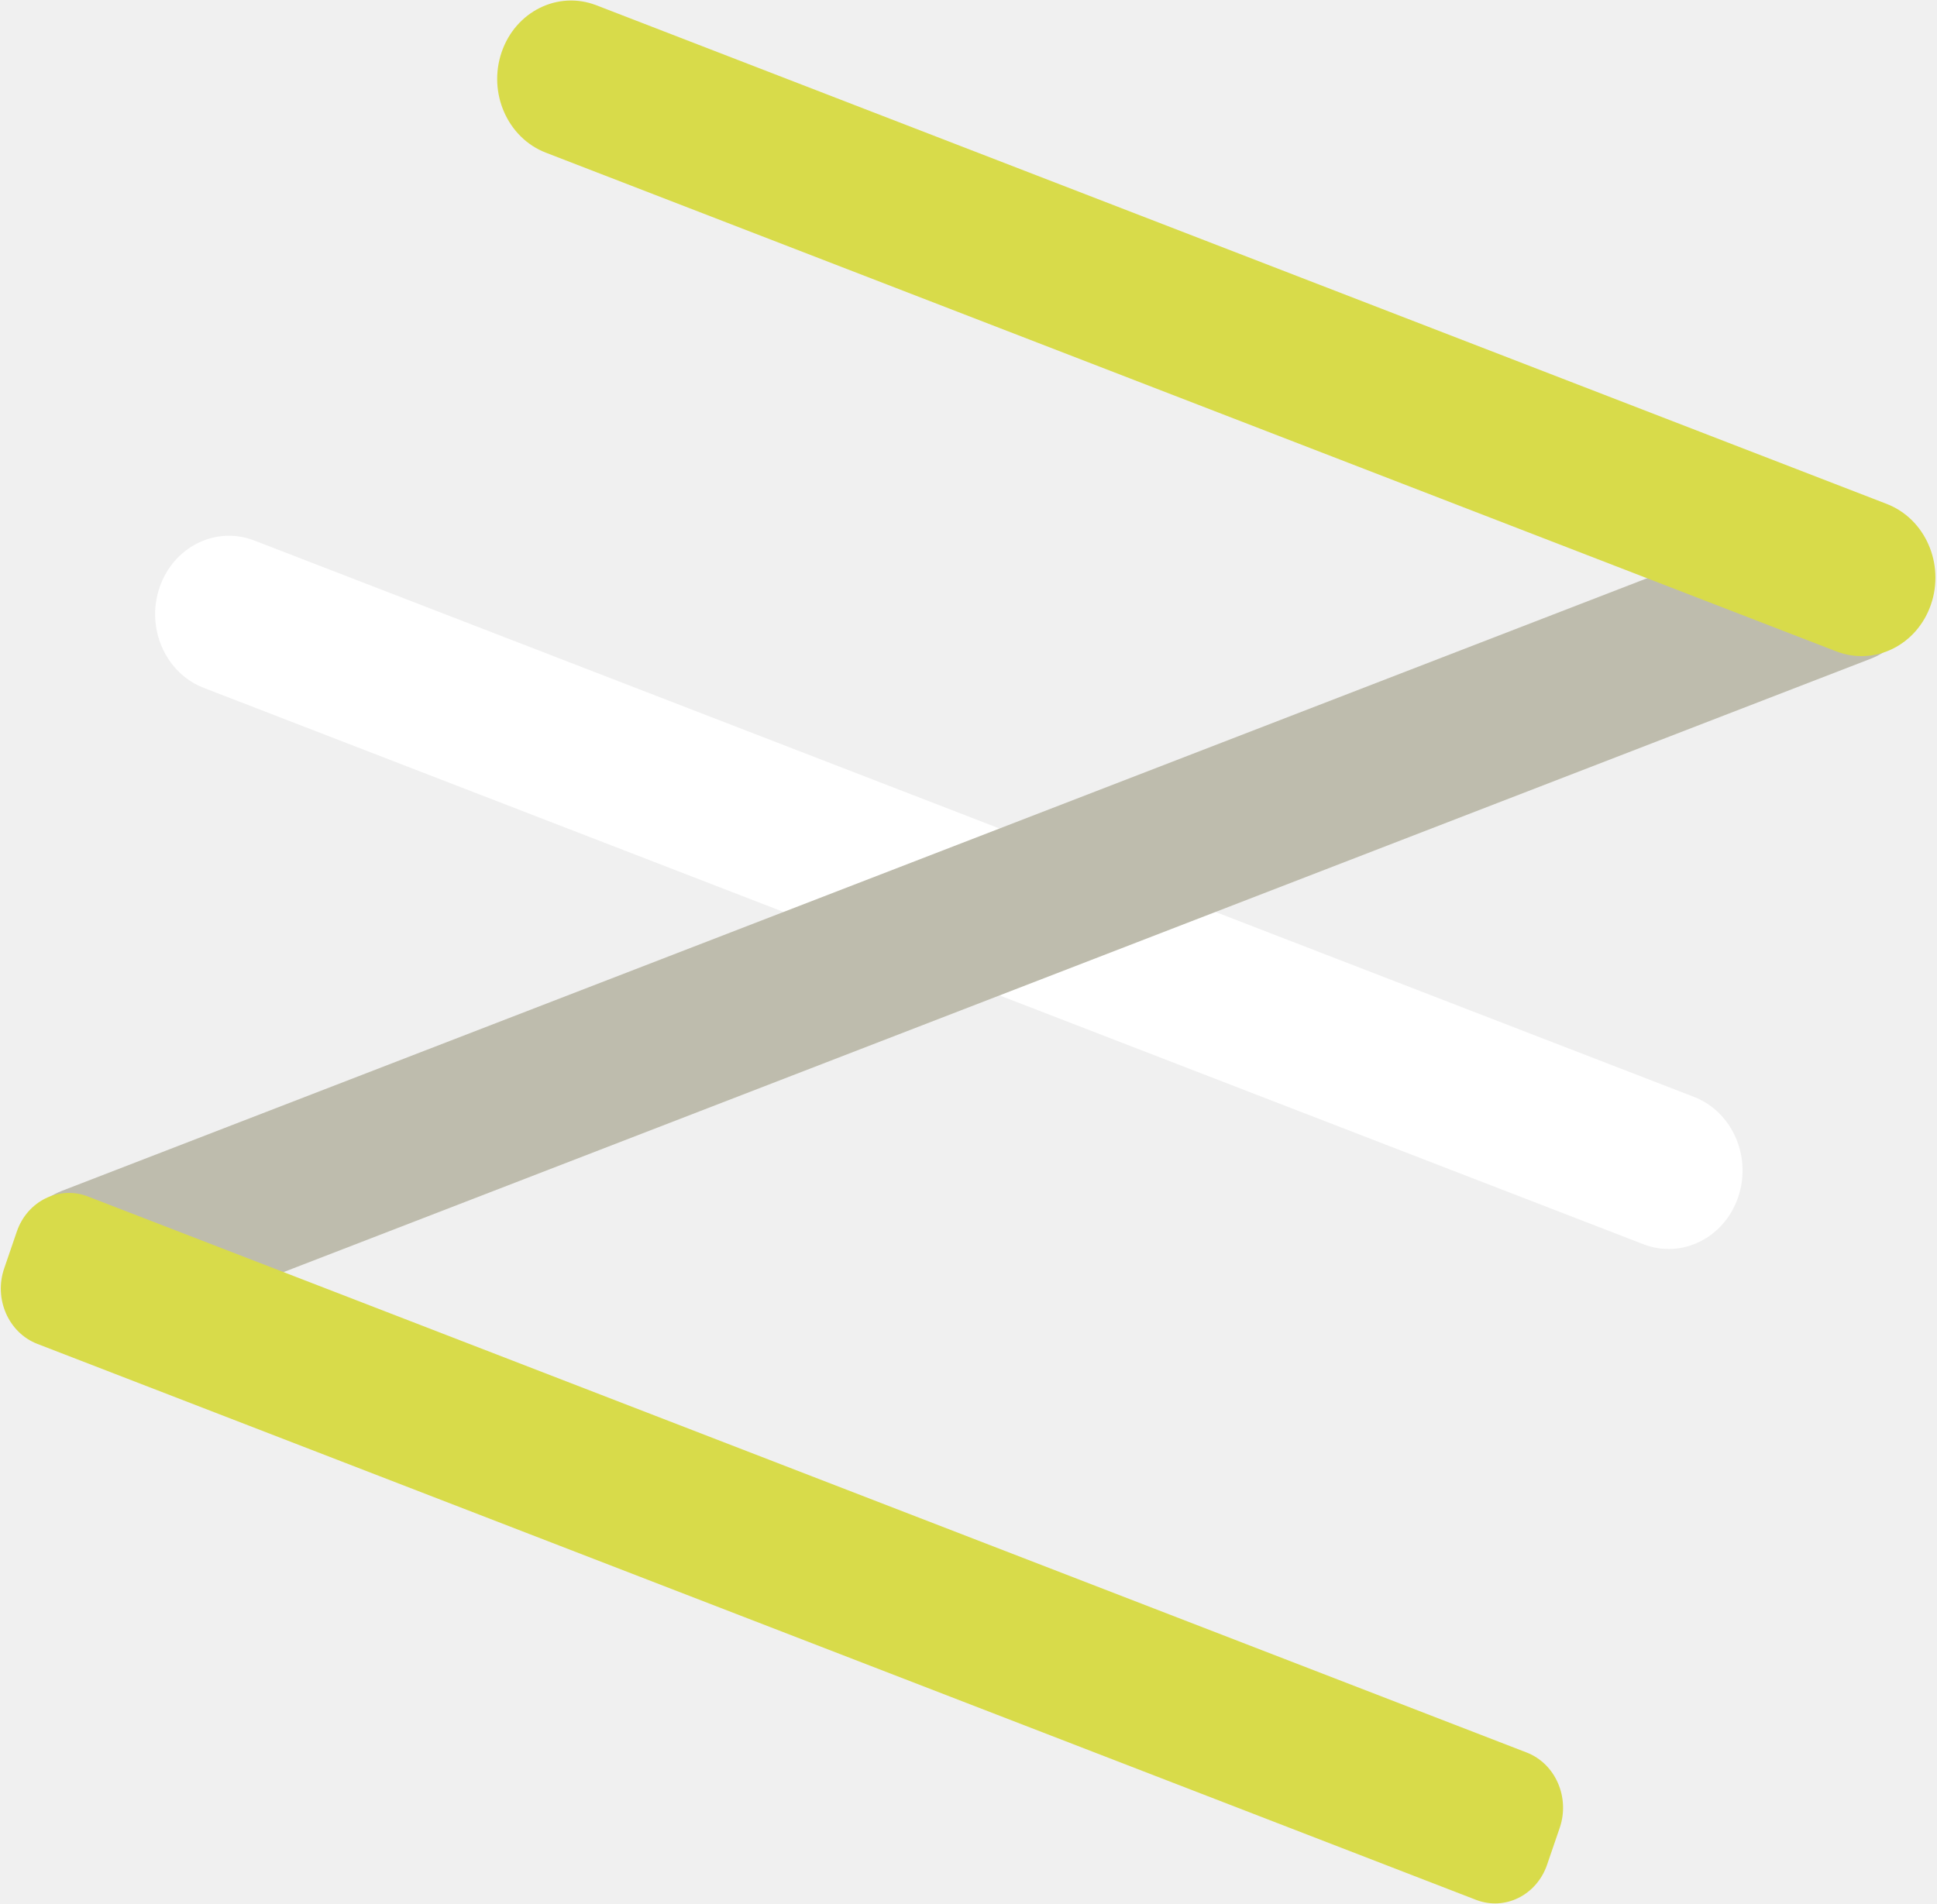
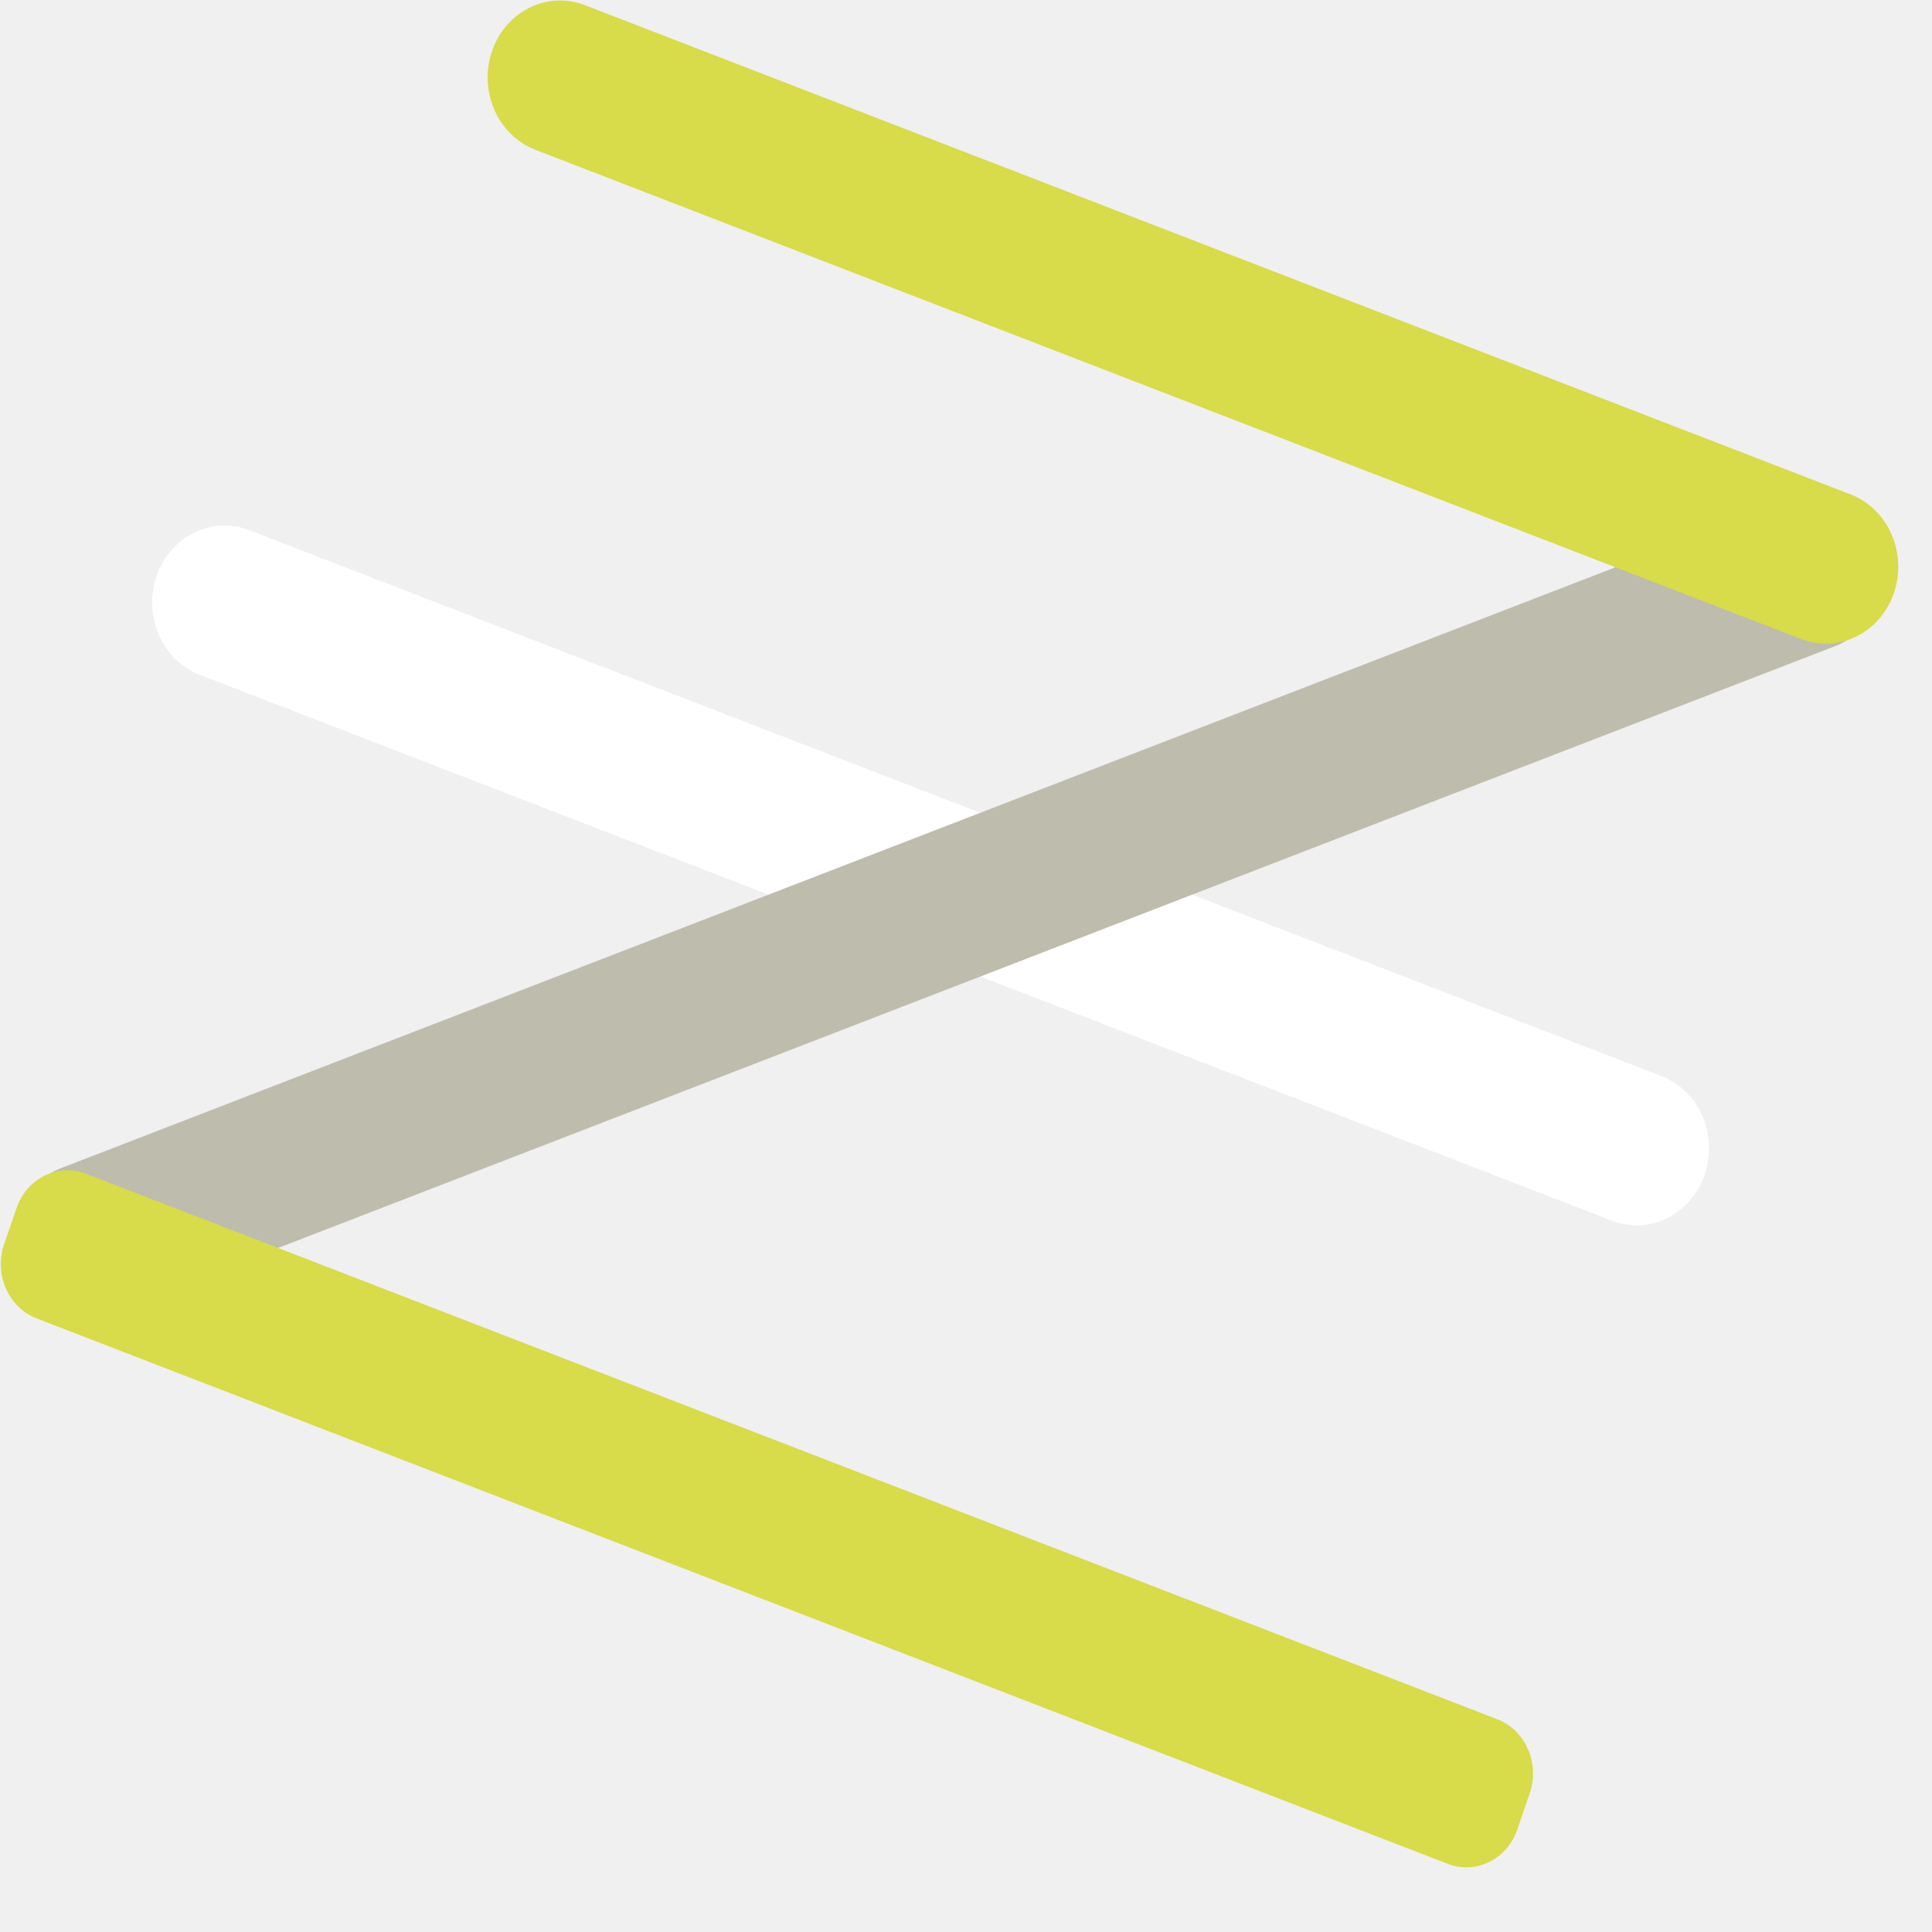
- <svg xmlns="http://www.w3.org/2000/svg" width="59" height="58" viewBox="0 0 59 58" fill="none">
+ <svg xmlns="http://www.w3.org/2000/svg" width="60" height="60" viewBox="0 0 60 60" fill="none">
  <g clip-path="url(#clip0_31_194)">
    <path d="M51.596 33.418L7.744 16.467C6.577 16.016 5.286 16.655 4.861 17.895C4.436 19.135 5.038 20.506 6.206 20.957L50.057 37.908C51.225 38.359 52.516 37.72 52.941 36.48C53.366 35.24 52.764 33.869 51.596 33.418Z" fill="white" />
    <path d="M55.442 15.579L1.889 36.28C0.721 36.731 0.119 38.102 0.544 39.342C0.969 40.582 2.26 41.222 3.428 40.77L56.981 20.07C58.148 19.619 58.75 18.247 58.325 17.008C57.901 15.768 56.609 15.128 55.442 15.579Z" fill="#BEBCAD" />
    <path d="M57.471 15.354L18.164 0.16C16.996 -0.291 15.705 0.348 15.28 1.588C14.855 2.828 15.457 4.199 16.625 4.651L55.933 19.845C57.1 20.296 58.391 19.657 58.816 18.417C59.241 17.177 58.639 15.806 57.471 15.354Z" fill="#D8DB4A" />
    <path d="M46.5 53.393L2.674 36.452C1.799 36.114 0.83 36.593 0.512 37.523L0.127 38.646C-0.192 39.576 0.26 40.604 1.135 40.943L44.961 57.883C45.836 58.221 46.805 57.742 47.123 56.812L47.508 55.689C47.827 54.759 47.375 53.731 46.5 53.393Z" fill="#D8DB4A" />
  </g>
  <defs>
    <clipPath id="clip0_31_194">
      <rect width="59" height="58" fill="white" />
    </clipPath>
  </defs>
</svg>
